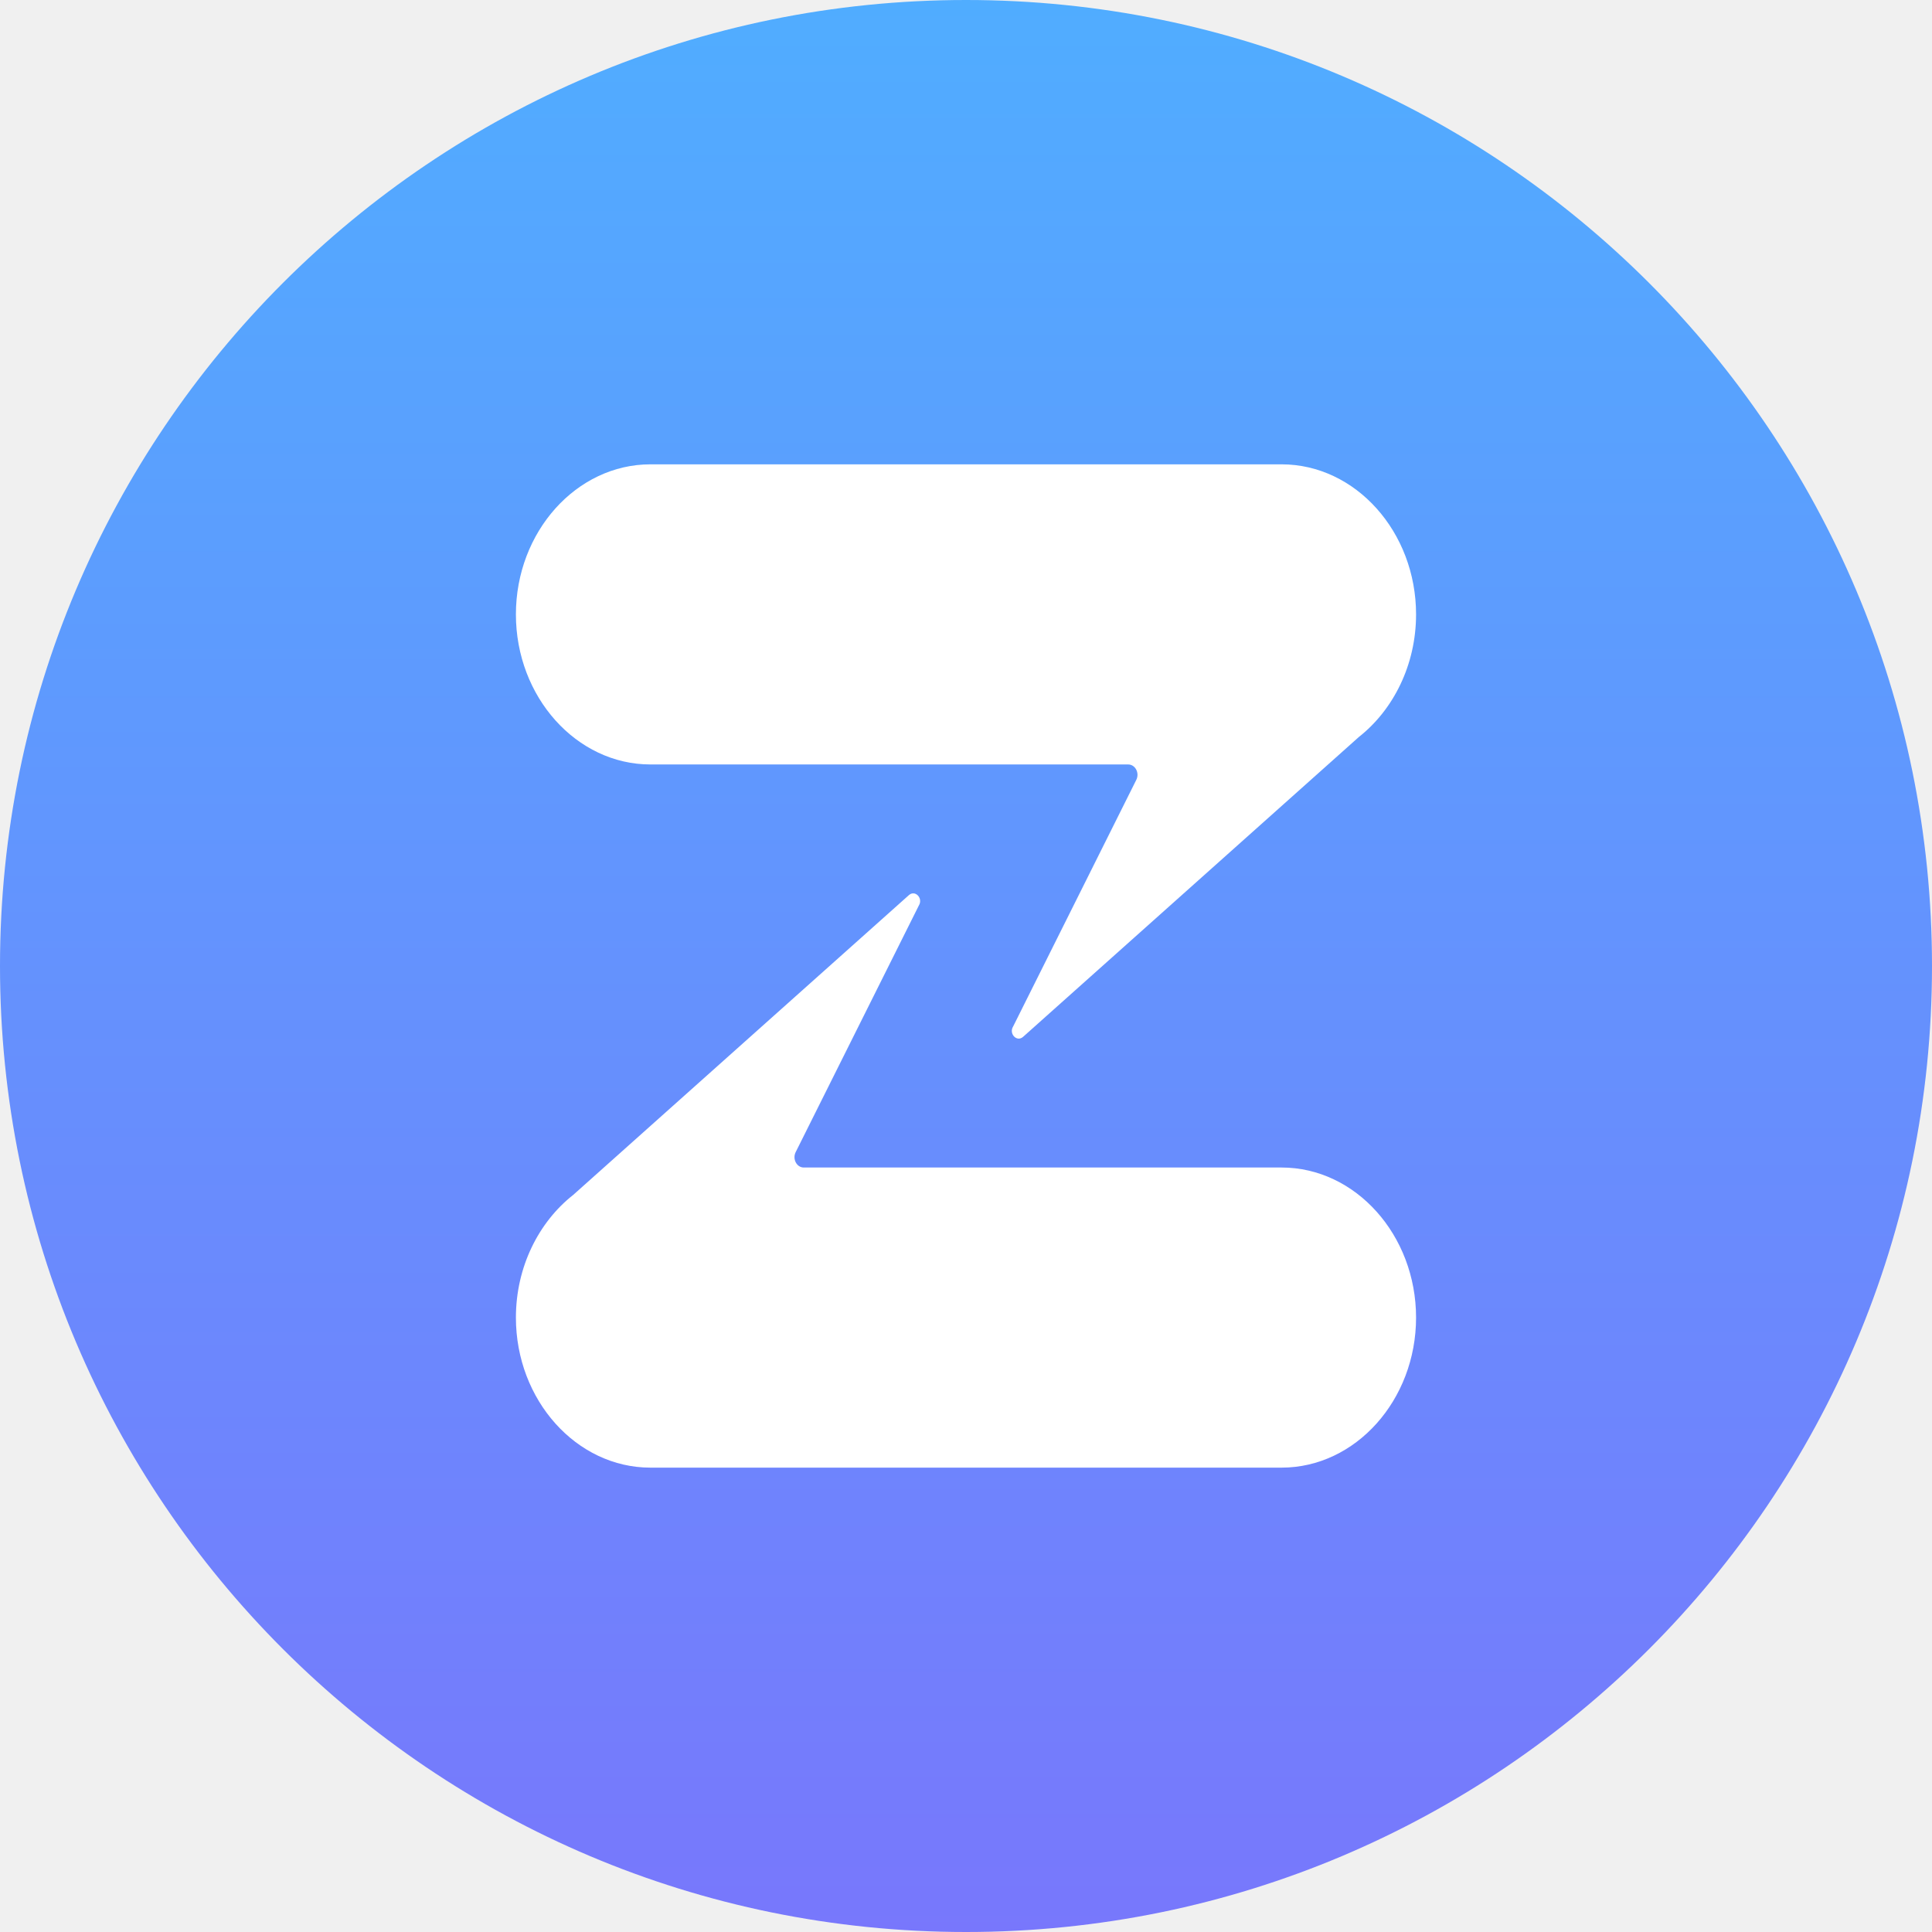
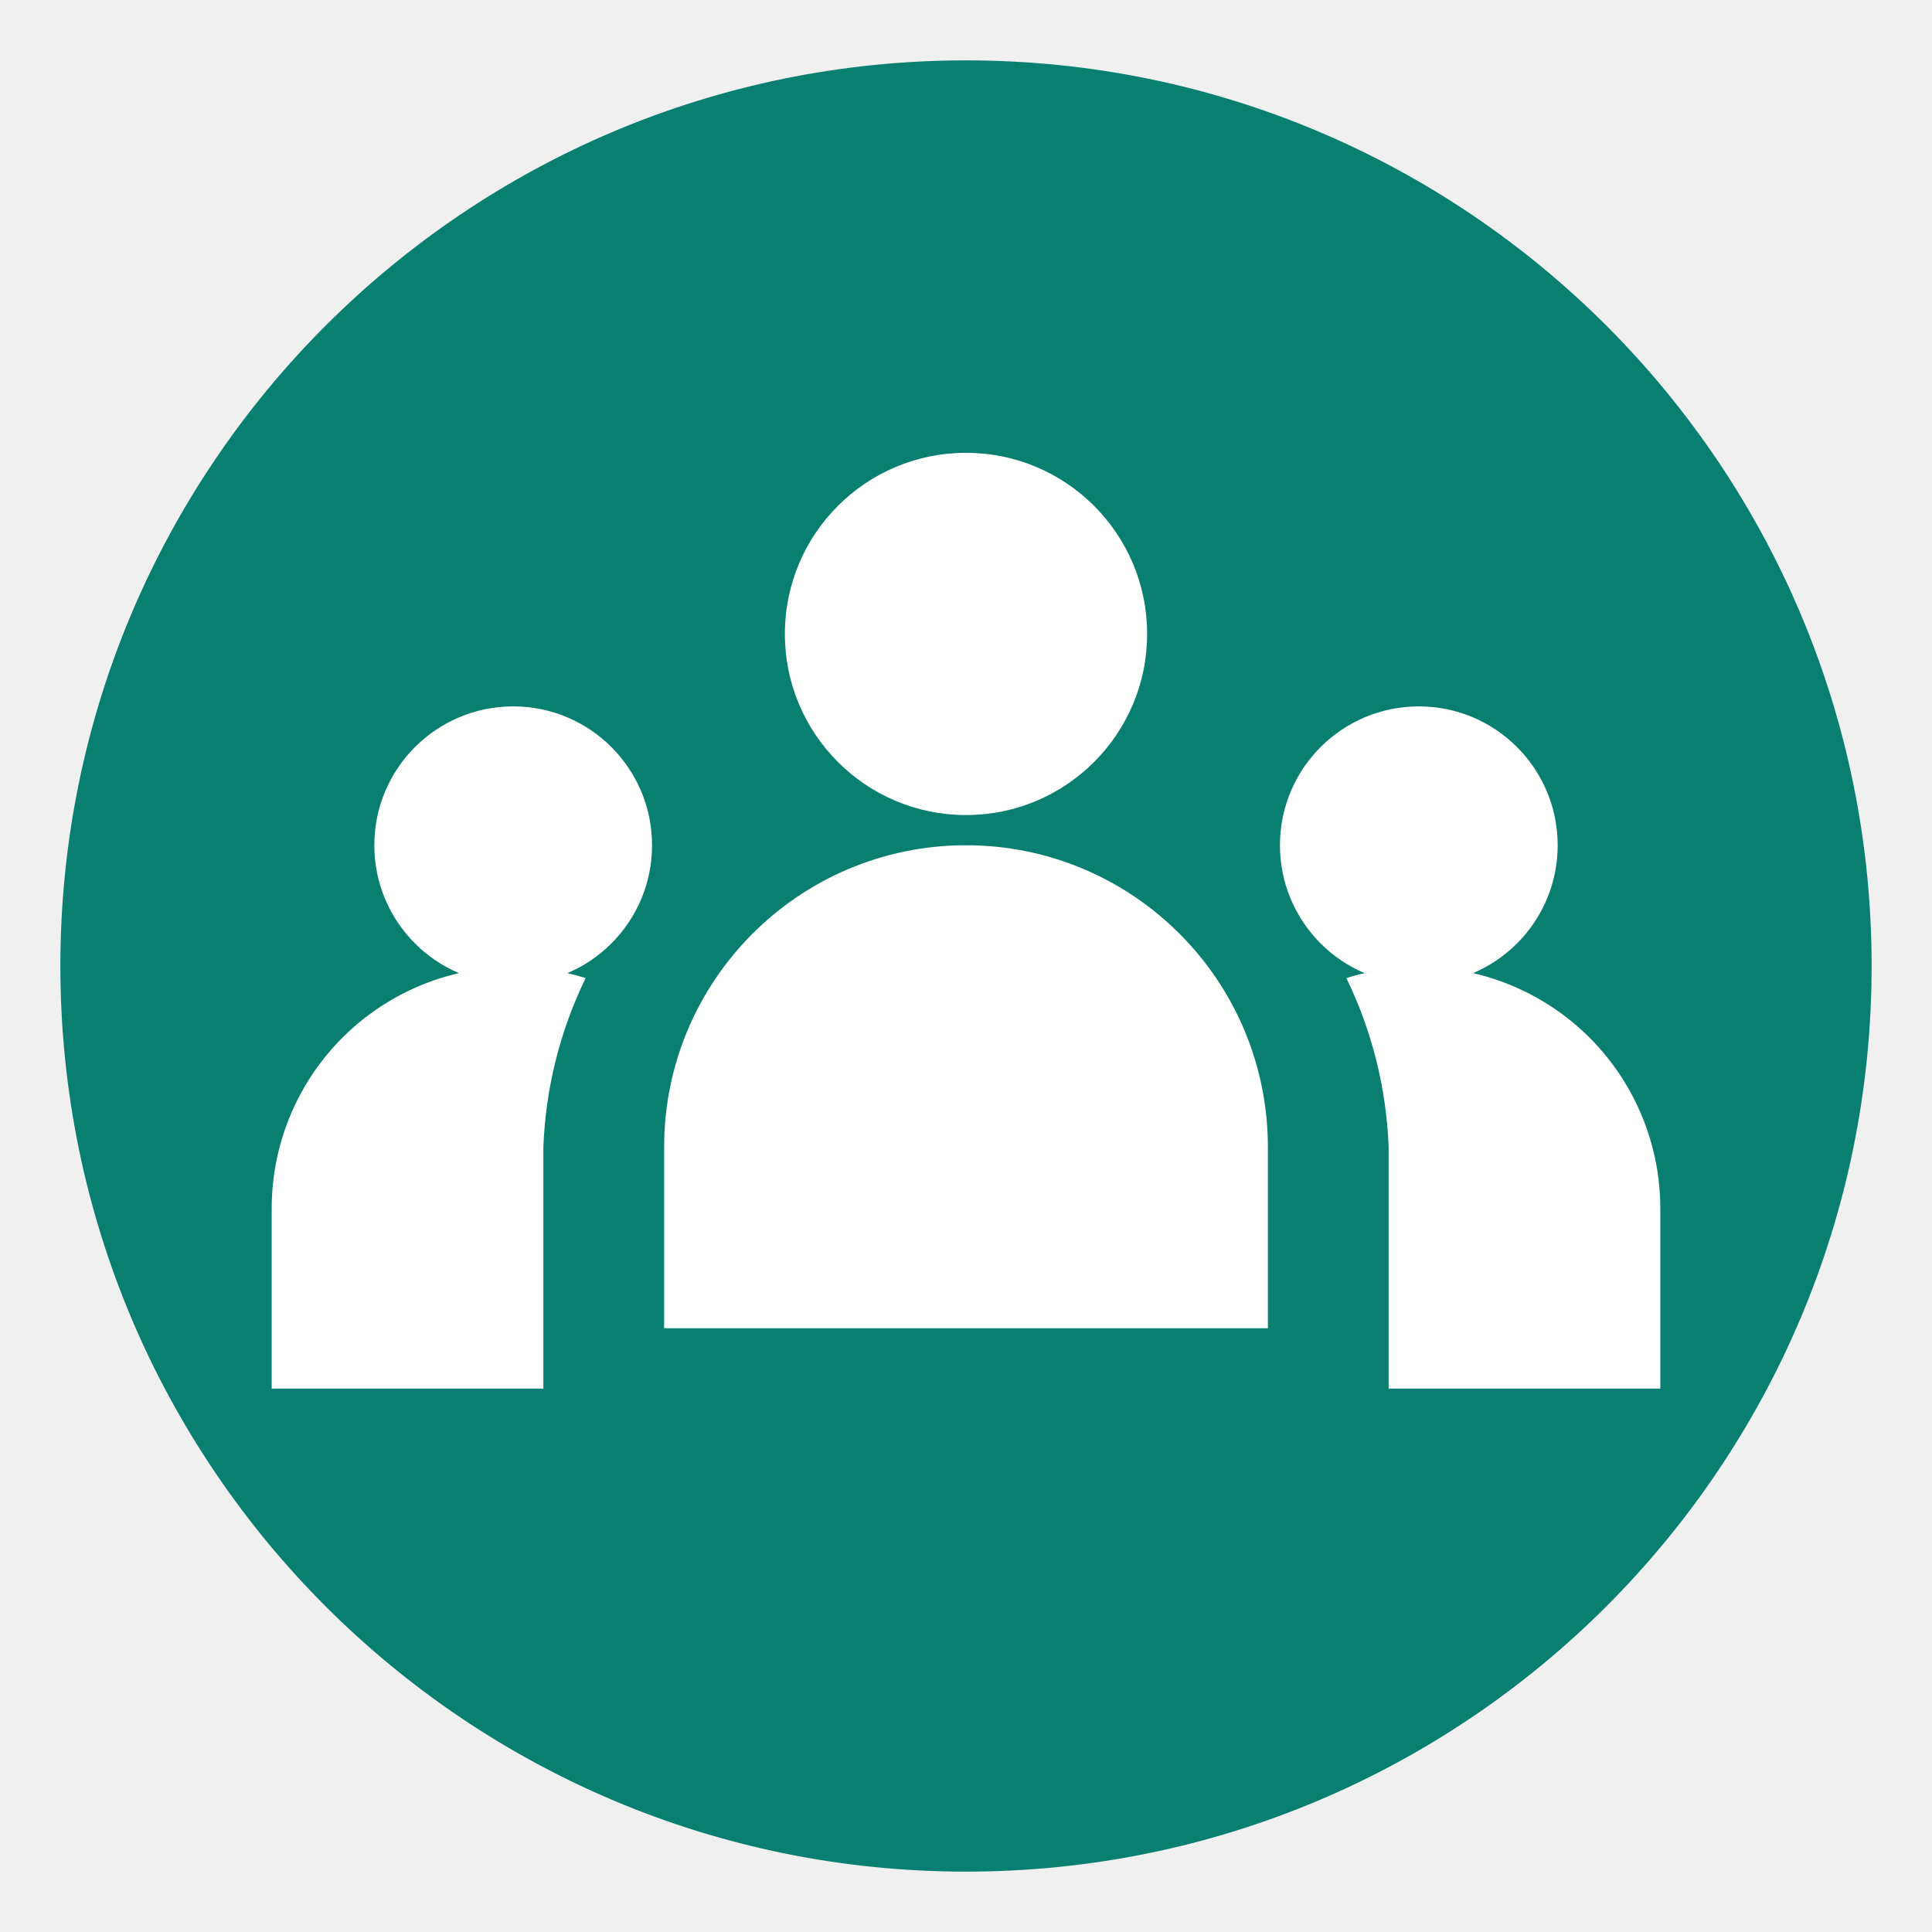
- <svg xmlns="http://www.w3.org/2000/svg" viewBox="0 0 773.12 773.12">
-   <linearGradient id="a" x1="0" y1="0" x2="0" y2="1">
-     <stop offset="0" stop-color="#50adff" />
-     <stop offset="1" stop-color="#7877fc" />
-   </linearGradient>
-   <circle cx="386.56" cy="386.56" r="386.56" fill="url(#a)" />
-   <path d="M566.66 527.25c0 33.03-24.23 60.05-53.84 60.05H260.29c-29.61 0-53.84-27.02-53.84-60.05 0-20.22 9.09-38.2 22.93-49.09l134.37-120c2.5-2.14 5.74 1.31 3.94 4.19l-49.29 98.69c-1.38 2.76.41 6.16 3.25 6.16h191.18c29.61 0 53.83 27.03 53.83 60.05zm0-281.39c0 20.22-9.09 38.2-22.93 49.09l-134.37 120c-2.5 2.14-5.74-1.31-3.94-4.19l49.29-98.69c1.38-2.76-.41-6.16-3.25-6.16H260.29c-29.61 0-53.84-27.02-53.84-60.05s24.23-60.05 53.84-60.05h252.54c29.61 0 53.83 27.02 53.83 60.05z" fill="#fff" />
+ <svg xmlns="http://www.w3.org/2000/svg" width="32" height="32" viewBox="0 0 32 32">
+   <circle cx="16" cy="16" r="15" fill="#087f70" />
+   <g fill="#fff">
+     <circle cx="16" cy="10.5" r="3" />
+     <circle cx="8.5" cy="14" r="2.3" />
+     <circle cx="23.5" cy="14" r="2.3" />
+     <path d="M11 22v-3a5 5 0 0 1 10 0v3h-10ZM4.5 23v-3a4 4 0 0 1 5.2-3.8A7 7 0 0 0 9 19v4H4.5ZM23 23v-4a7 7 0 0 0-.7-2.8 4 4 0 0 1 5.2 3.8v3H23Z" />
+   </g>
</svg>
